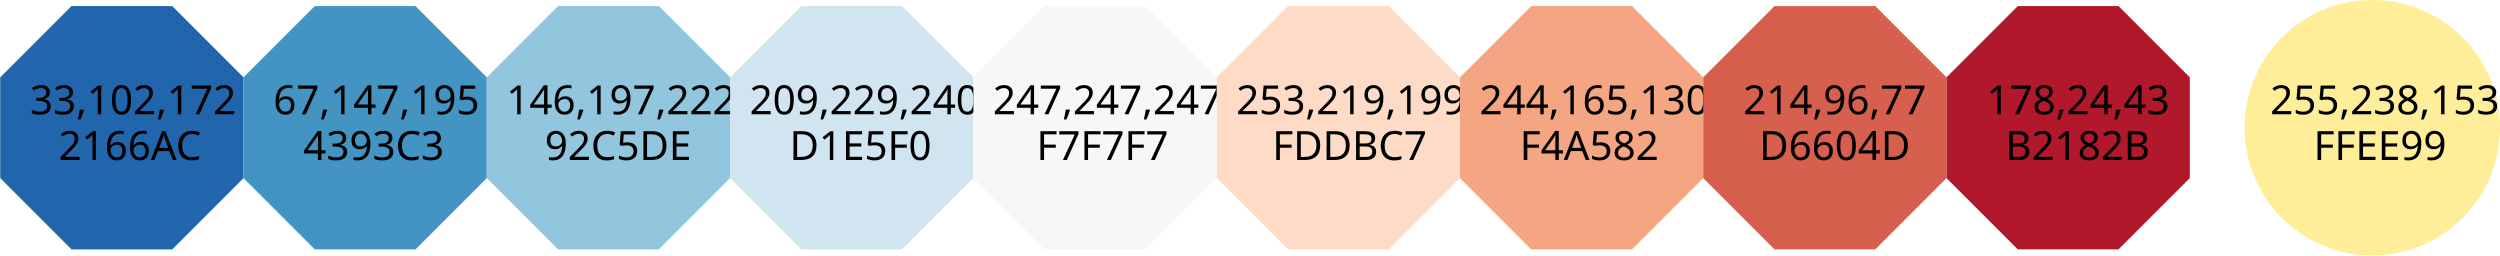
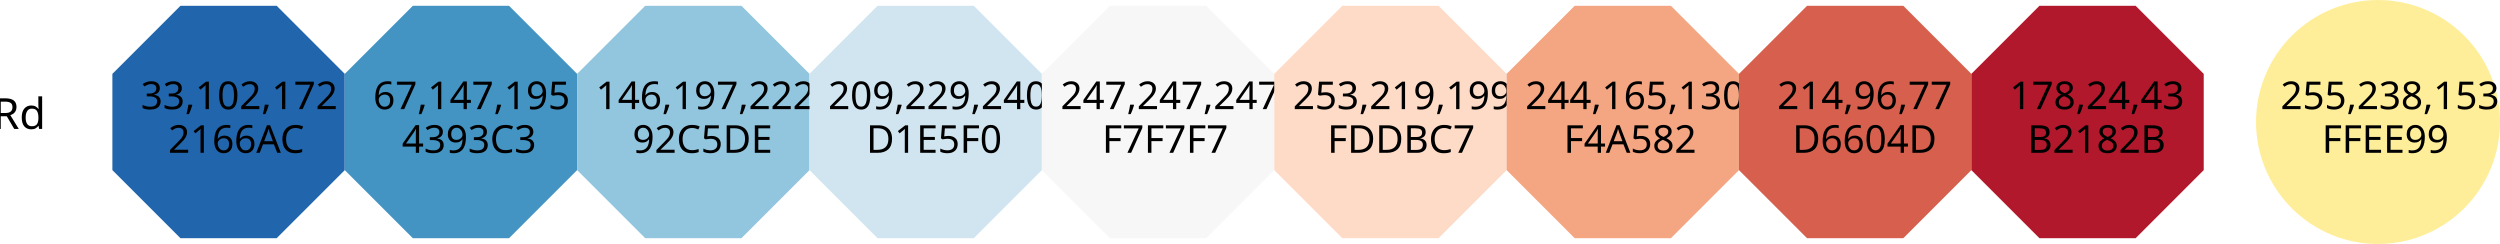
- <svg xmlns="http://www.w3.org/2000/svg" version="1.1" id="svg1" width="640.087" height="65.404" viewBox="0 0 640.087 65.404">
+ <svg xmlns="http://www.w3.org/2000/svg" version="1.1" id="svg1" width="670.153" height="65.404" viewBox="0 0 670.153 65.404">
  <defs id="defs1">
    <clipPath clipPathUnits="userSpaceOnUse" id="clipPath171">
      <path d="M 0,0 H 5600 V 591.762 H 0 Z" transform="translate(-2.9052201e-6,2.90522e-5)" id="path171" />
    </clipPath>
    <clipPath clipPathUnits="userSpaceOnUse" id="clipPath172">
      <path d="M 0,0 H 5600 V 591.762 H 0 Z" transform="translate(-2.9052201e-6,2.90522e-5)" id="path172" />
    </clipPath>
    <clipPath clipPathUnits="userSpaceOnUse" id="clipPath178">
      <path d="M 0,0 H 5600 V 591.762 H 0 Z" transform="translate(-2.9052201e-6,2.90522e-5)" id="path178" />
    </clipPath>
    <clipPath clipPathUnits="userSpaceOnUse" id="clipPath179">
      <path d="M 0,0 H 5600 V 591.762 H 0 Z" transform="translate(-2.9052201e-6,2.90522e-5)" id="path179" />
    </clipPath>
    <clipPath clipPathUnits="userSpaceOnUse" id="clipPath185">
      <path d="M 0,0 H 5600 V 591.762 H 0 Z" transform="translate(-2.9052201e-6,2.90522e-5)" id="path185" />
    </clipPath>
    <clipPath clipPathUnits="userSpaceOnUse" id="clipPath186">
      <path d="M 0,0 H 5600 V 591.762 H 0 Z" transform="translate(-2.9052201e-6,2.90522e-5)" id="path186" />
    </clipPath>
    <clipPath clipPathUnits="userSpaceOnUse" id="clipPath192">
      <path d="M 0,0 H 5600 V 591.762 H 0 Z" transform="translate(-2.9052201e-6,2.90522e-5)" id="path192" />
    </clipPath>
    <clipPath clipPathUnits="userSpaceOnUse" id="clipPath193">
      <path d="M 0,0 H 5600 V 591.762 H 0 Z" transform="translate(-2.9052201e-6,2.90522e-5)" id="path193" />
    </clipPath>
    <clipPath clipPathUnits="userSpaceOnUse" id="clipPath199">
      <path d="M 0,0 H 5600 V 591.762 H 0 Z" transform="translate(-2.9052201e-6,2.90522e-5)" id="path199" />
    </clipPath>
    <clipPath clipPathUnits="userSpaceOnUse" id="clipPath200">
      <path d="M 0,0 H 5600 V 591.762 H 0 Z" transform="translate(-2.9052201e-6,2.90522e-5)" id="path200" />
    </clipPath>
    <clipPath clipPathUnits="userSpaceOnUse" id="clipPath206">
      <path d="M 0,0 H 5600 V 591.762 H 0 Z" transform="translate(-2.9052201e-6,2.90522e-5)" id="path206" />
    </clipPath>
    <clipPath clipPathUnits="userSpaceOnUse" id="clipPath207">
      <path d="M 0,0 H 5600 V 591.762 H 0 Z" transform="translate(-2.9052201e-6,2.90522e-5)" id="path207" />
    </clipPath>
    <clipPath clipPathUnits="userSpaceOnUse" id="clipPath213">
      <path d="M 0,0 H 5600 V 591.762 H 0 Z" transform="translate(-2.9052201e-6,2.90522e-5)" id="path213" />
    </clipPath>
    <clipPath clipPathUnits="userSpaceOnUse" id="clipPath214">
      <path d="M 0,0 H 5600 V 591.762 H 0 Z" transform="translate(-2.9052201e-6,2.90522e-5)" id="path214" />
    </clipPath>
    <clipPath clipPathUnits="userSpaceOnUse" id="clipPath220">
      <path d="M 0,0 H 5600 V 591.762 H 0 Z" transform="translate(-2.9052201e-6,2.90522e-5)" id="path220" />
    </clipPath>
    <clipPath clipPathUnits="userSpaceOnUse" id="clipPath221">
      <path d="M 0,0 H 5600 V 591.762 H 0 Z" transform="translate(-2.9052201e-6,2.90522e-5)" id="path221" />
    </clipPath>
    <clipPath clipPathUnits="userSpaceOnUse" id="clipPath227">
      <path d="M 0,0 H 5600 V 591.762 H 0 Z" transform="translate(-2.9052201e-6,2.90522e-5)" id="path227" />
    </clipPath>
    <clipPath clipPathUnits="userSpaceOnUse" id="clipPath228">
      <path d="M 0,0 H 5600 V 591.762 H 0 Z" transform="translate(-2.9052201e-6,2.90522e-5)" id="path228" />
    </clipPath>
    <clipPath clipPathUnits="userSpaceOnUse" id="clipPath234">
      <path d="M 0,0 H 5600 V 591.762 H 0 Z" transform="translate(-2.9052201e-6,2.90522e-5)" id="path234" />
    </clipPath>
  </defs>
-   <path d="M 553.762,408.32 394.75,567.328 H 169.871 L 10.859,408.32 V 183.441 L 169.871,24.43 H 394.75 L 553.762,183.441" style="fill:#2166ac;fill-opacity:1;fill-rule:nonzero;stroke:none" transform="matrix(0.114736,0,0,-0.114736,-1.1886,66.64989)" clip-path="none" id="path240" />
-   <text xml:space="preserve" transform="matrix(1.14736,0,0,1.14736,7.681479,29.25983)" clip-path="none" id="text241">
-     <tspan style="font-variant:normal;font-weight:normal;font-size:9px;font-family:Carlito;writing-mode:lr-tb;fill:#000000;fill-opacity:1;fill-rule:nonzero;stroke:none" x="0" y="0" id="tspan241">33,102,172</tspan>
+   <path d="M 92.414,19.801 74.169,1.557 H 48.368 L 30.123,19.801 V 45.603 L 48.368,63.847 H 74.169 L 92.414,45.603" style="fill:#2166ac;fill-opacity:1;fill-rule:nonzero;stroke:none;stroke-width:0.115" clip-path="none" id="path240" />
+   <text xml:space="preserve" clip-path="none" id="text241" x="37.747" y="29.26" style="font-size:13.768px;stroke-width:1.147">
+     <tspan style="font-variant:normal;font-weight:normal;font-size:10.326px;font-family:Carlito;writing-mode:lr-tb;fill:#000000;fill-opacity:1;fill-rule:nonzero;stroke:none;stroke-width:1.147" x="37.747" y="29.26" id="tspan241">33,102,172</tspan>
  </text>
-   <text xml:space="preserve" transform="matrix(1.14736,0,0,1.14736,14.99595,40.96291)" clip-path="none" id="text242">
-     <tspan style="font-variant:normal;font-weight:normal;font-size:9px;font-family:Carlito;writing-mode:lr-tb;fill:#000000;fill-opacity:1;fill-rule:nonzero;stroke:none" x="0" y="0" id="tspan242">2166AC</tspan>
+   <text xml:space="preserve" clip-path="none" id="text242" x="45.062" y="40.963" style="font-size:13.768px;stroke-width:1.147">
+     <tspan style="font-variant:normal;font-weight:normal;font-size:10.326px;font-family:Carlito;writing-mode:lr-tb;fill:#000000;fill-opacity:1;fill-rule:nonzero;stroke:none;stroke-width:1.147" x="45.062" y="40.963" id="tspan242">2166AC</tspan>
  </text>
-   <path d="M 1096.66,408.32 937.641,567.328 H 712.77 L 553.762,408.32 V 183.441 L 712.77,24.43 H 937.641 L 1096.66,183.441" style="fill:#4393c3;fill-opacity:1;fill-rule:nonzero;stroke:none" transform="matrix(0.114736,0,0,-0.114736,-1.1886,66.64989)" clip-path="none" id="path243" />
-   <text xml:space="preserve" transform="matrix(1.14736,0,0,1.14736,69.97193,29.25983)" clip-path="none" id="text244">
-     <tspan style="font-variant:normal;font-weight:normal;font-size:9px;font-family:Carlito;writing-mode:lr-tb;fill:#000000;fill-opacity:1;fill-rule:nonzero;stroke:none" x="0" y="0" id="tspan244">67,147,195</tspan>
+   <path d="M 154.704,19.801 136.459,1.557 h -25.801 L 92.414,19.801 v 25.802 l 18.244,18.244 h 25.801 l 18.245,-18.244" style="fill:#4393c3;fill-opacity:1;fill-rule:nonzero;stroke:none;stroke-width:0.115" clip-path="none" id="path243" />
+   <text xml:space="preserve" clip-path="none" id="text244" x="100.038" y="29.26" style="font-size:13.768px;stroke-width:1.147">
+     <tspan style="font-variant:normal;font-weight:normal;font-size:10.326px;font-family:Carlito;writing-mode:lr-tb;fill:#000000;fill-opacity:1;fill-rule:nonzero;stroke:none;stroke-width:1.147" x="100.038" y="29.26" id="tspan244">67,147,195</tspan>
  </text>
-   <text xml:space="preserve" transform="matrix(1.14736,0,0,1.14736,77.65339,40.96291)" clip-path="none" id="text245">
-     <tspan style="font-variant:normal;font-weight:normal;font-size:9px;font-family:Carlito;writing-mode:lr-tb;fill:#000000;fill-opacity:1;fill-rule:nonzero;stroke:none" x="0" y="0" id="tspan245">4393C3</tspan>
+   <text xml:space="preserve" clip-path="none" id="text245" x="107.719" y="40.963" style="font-size:13.768px;stroke-width:1.147">
+     <tspan style="font-variant:normal;font-weight:normal;font-size:10.326px;font-family:Carlito;writing-mode:lr-tb;fill:#000000;fill-opacity:1;fill-rule:nonzero;stroke:none;stroke-width:1.147" x="107.719" y="40.963" id="tspan245">4393C3</tspan>
  </text>
-   <path d="M 1639.55,408.32 1480.54,567.328 H 1255.67 L 1096.66,408.32 V 183.441 L 1255.67,24.43 h 224.87 l 159.01,159.011" style="fill:#92c5de;fill-opacity:1;fill-rule:nonzero;stroke:none" transform="matrix(0.114736,0,0,-0.114736,-1.1886,66.64989)" clip-path="none" id="path246" />
-   <text xml:space="preserve" transform="matrix(1.14736,0,0,1.14736,129.6437,29.25983)" clip-path="none" id="text247">
-     <tspan style="font-variant:normal;font-weight:normal;font-size:9px;font-family:Carlito;writing-mode:lr-tb;fill:#000000;fill-opacity:1;fill-rule:nonzero;stroke:none" x="0" y="0" id="tspan247">146,197,222</tspan>
+   <path d="M 216.993,19.801 198.749,1.557 H 172.948 L 154.704,19.801 v 25.802 l 18.244,18.244 h 25.801 l 18.244,-18.244" style="fill:#92c5de;fill-opacity:1;fill-rule:nonzero;stroke:none;stroke-width:0.115" clip-path="none" id="path246" />
+   <text xml:space="preserve" clip-path="none" id="text247" x="159.71" y="29.26" style="font-size:13.768px;stroke-width:1.147">
+     <tspan style="font-variant:normal;font-weight:normal;font-size:10.326px;font-family:Carlito;writing-mode:lr-tb;fill:#000000;fill-opacity:1;fill-rule:nonzero;stroke:none;stroke-width:1.147" x="159.71" y="29.26" id="tspan247">146,197,222</tspan>
  </text>
-   <text xml:space="preserve" transform="matrix(1.14736,0,0,1.14736,139.4858,40.96291)" clip-path="none" id="text248">
-     <tspan style="font-variant:normal;font-weight:normal;font-size:9px;font-family:Carlito;writing-mode:lr-tb;fill:#000000;fill-opacity:1;fill-rule:nonzero;stroke:none" x="0" dx="0 0 0 0 0 -0.005" y="0" id="tspan248">92C5DE</tspan>
+   <text xml:space="preserve" clip-path="none" id="text248" x="169.552" y="40.963" style="font-size:13.768px;stroke-width:1.147">
+     <tspan style="font-variant:normal;font-weight:normal;font-size:10.326px;font-family:Carlito;writing-mode:lr-tb;fill:#000000;fill-opacity:1;fill-rule:nonzero;stroke:none;stroke-width:1.147" x="169.552" dx="0 0 0 0 0 -0.006" y="40.963" id="tspan248">92C5DE</tspan>
  </text>
-   <path d="M 2182.45,408.32 2023.44,567.328 H 1798.57 L 1639.55,408.32 V 183.441 L 1798.57,24.43 h 224.87 l 159.01,159.011" style="fill:#d1e5f0;fill-opacity:1;fill-rule:nonzero;stroke:none" transform="matrix(0.114736,0,0,-0.114736,-1.1886,66.64989)" clip-path="none" id="path249" />
-   <text xml:space="preserve" transform="matrix(1.14736,0,0,1.14736,191.9339,29.25983)" clip-path="none" id="text250">
-     <tspan style="font-variant:normal;font-weight:normal;font-size:9px;font-family:Carlito;writing-mode:lr-tb;fill:#000000;fill-opacity:1;fill-rule:nonzero;stroke:none" x="0" y="0" id="tspan250">209,229,240</tspan>
+   <path d="M 279.283,19.801 261.039,1.557 H 235.238 L 216.993,19.801 v 25.802 l 18.245,18.244 h 25.801 l 18.244,-18.244" style="fill:#d1e5f0;fill-opacity:1;fill-rule:nonzero;stroke:none;stroke-width:0.115" clip-path="none" id="path249" />
+   <text xml:space="preserve" clip-path="none" id="text250" x="222" y="29.26" style="font-size:13.768px;stroke-width:1.147">
+     <tspan style="font-variant:normal;font-weight:normal;font-size:10.326px;font-family:Carlito;writing-mode:lr-tb;fill:#000000;fill-opacity:1;fill-rule:nonzero;stroke:none;stroke-width:1.147" x="222" y="29.26" id="tspan250">209,229,240</tspan>
  </text>
-   <text xml:space="preserve" transform="matrix(1.14736,0,0,1.14736,202.1523,40.96291)" clip-path="none" id="text251">
-     <tspan style="font-variant:normal;font-weight:normal;font-size:9px;font-family:Carlito;writing-mode:lr-tb;fill:#000000;fill-opacity:1;fill-rule:nonzero;stroke:none" x="0" dx="0 -0.006 0 0 0 0.006" y="0" id="tspan251">D1E5F0</tspan>
+   <text xml:space="preserve" clip-path="none" id="text251" x="232.218" y="40.963" style="font-size:13.768px;stroke-width:1.147">
+     <tspan style="font-variant:normal;font-weight:normal;font-size:10.326px;font-family:Carlito;writing-mode:lr-tb;fill:#000000;fill-opacity:1;fill-rule:nonzero;stroke:none;stroke-width:1.147" x="232.218" dx="0 -0.007 0 0 0 0.007" y="40.963" id="tspan251">D1E5F0</tspan>
  </text>
-   <path d="M 2725.35,408.32 2566.34,567.328 H 2341.46 L 2182.45,408.32 V 183.441 L 2341.46,24.43 h 224.88 l 159.01,159.011" style="fill:#f7f7f7;fill-opacity:1;fill-rule:nonzero;stroke:none" transform="matrix(0.114736,0,0,-0.114736,-1.1886,66.64989)" clip-path="none" id="path252" />
-   <text xml:space="preserve" transform="matrix(1.14736,0,0,1.14736,254.2241,29.25983)" clip-path="none" id="text253">
-     <tspan style="font-variant:normal;font-weight:normal;font-size:9px;font-family:Carlito;writing-mode:lr-tb;fill:#000000;fill-opacity:1;fill-rule:nonzero;stroke:none" x="0" y="0" id="tspan253">247,247,247</tspan>
+   <path d="M 341.573,19.801 323.329,1.557 H 297.527 L 279.283,19.801 v 25.802 l 18.244,18.244 h 25.802 l 18.244,-18.244" style="fill:#f7f7f7;fill-opacity:1;fill-rule:nonzero;stroke:none;stroke-width:0.115" clip-path="none" id="path252" />
+   <text xml:space="preserve" clip-path="none" id="text253" x="284.29" y="29.26" style="font-size:13.768px;stroke-width:1.147">
+     <tspan style="font-variant:normal;font-weight:normal;font-size:10.326px;font-family:Carlito;writing-mode:lr-tb;fill:#000000;fill-opacity:1;fill-rule:nonzero;stroke:none;stroke-width:1.147" x="284.29" y="29.26" id="tspan253">247,247,247</tspan>
  </text>
-   <text xml:space="preserve" transform="matrix(1.14736,0,0,1.14736,265.3844,40.96291)" clip-path="none" id="text254">
-     <tspan style="font-variant:normal;font-weight:normal;font-size:9px;font-family:Carlito;writing-mode:lr-tb;fill:#000000;fill-opacity:1;fill-rule:nonzero;stroke:none" x="0" dx="0 0.006 0 0.006 0 0.005" y="0" id="tspan254">F7F7F7</tspan>
+   <text xml:space="preserve" clip-path="none" id="text254" x="295.45" y="40.963" style="font-size:13.768px;stroke-width:1.147">
+     <tspan style="font-variant:normal;font-weight:normal;font-size:10.326px;font-family:Carlito;writing-mode:lr-tb;fill:#000000;fill-opacity:1;fill-rule:nonzero;stroke:none;stroke-width:1.147" x="295.45" dx="0 0.007 0 0.007 0 0.006" y="40.963" id="tspan254">F7F7F7</tspan>
  </text>
-   <path d="M 3268.25,408.32 3109.24,567.328 H 2884.36 L 2725.35,408.32 V 183.441 L 2884.36,24.43 h 224.88 l 159.01,159.011" style="fill:#fddbc7;fill-opacity:1;fill-rule:nonzero;stroke:none" transform="matrix(0.114736,0,0,-0.114736,-1.1886,66.64989)" clip-path="none" id="path255" />
-   <text xml:space="preserve" transform="matrix(1.14736,0,0,1.14736,316.5142,29.25983)" clip-path="none" id="text256">
-     <tspan style="font-variant:normal;font-weight:normal;font-size:9px;font-family:Carlito;writing-mode:lr-tb;fill:#000000;fill-opacity:1;fill-rule:nonzero;stroke:none" x="0" y="0" id="tspan256">253,219,199</tspan>
+   <path d="M 403.863,19.801 385.619,1.557 H 359.817 L 341.573,19.801 v 25.802 l 18.244,18.244 h 25.802 l 18.244,-18.244" style="fill:#fddbc7;fill-opacity:1;fill-rule:nonzero;stroke:none;stroke-width:0.115" clip-path="none" id="path255" />
+   <text xml:space="preserve" clip-path="none" id="text256" x="346.58" y="29.26" style="font-size:13.768px;stroke-width:1.147">
+     <tspan style="font-variant:normal;font-weight:normal;font-size:10.326px;font-family:Carlito;writing-mode:lr-tb;fill:#000000;fill-opacity:1;fill-rule:nonzero;stroke:none;stroke-width:1.147" x="346.58" y="29.26" id="tspan256">253,219,199</tspan>
  </text>
-   <text xml:space="preserve" transform="matrix(1.14736,0,0,1.14736,325.7562,40.96291)" clip-path="none" id="text257">
-     <tspan style="font-variant:normal;font-weight:normal;font-size:9px;font-family:Carlito;writing-mode:lr-tb;fill:#000000;fill-opacity:1;fill-rule:nonzero;stroke:none" x="0" dx="0 0.006 -0.006 -0.006" y="0" id="tspan257">FDDBC7</tspan>
+   <text xml:space="preserve" clip-path="none" id="text257" x="355.822" y="40.963" style="font-size:13.768px;stroke-width:1.147">
+     <tspan style="font-variant:normal;font-weight:normal;font-size:10.326px;font-family:Carlito;writing-mode:lr-tb;fill:#000000;fill-opacity:1;fill-rule:nonzero;stroke:none;stroke-width:1.147" x="355.822" dx="0 0.007 -0.007 -0.007" y="40.963" id="tspan257">FDDBC7</tspan>
  </text>
-   <path d="M 3811.15,408.32 3652.14,567.328 H 3427.26 L 3268.25,408.32 V 183.441 L 3427.26,24.43 h 224.88 l 159.01,159.011" style="fill:#f4a582;fill-opacity:1;fill-rule:nonzero;stroke:none" transform="matrix(0.114736,0,0,-0.114736,-1.1886,66.64989)" clip-path="none" id="path258" />
-   <text xml:space="preserve" transform="matrix(1.14736,0,0,1.14736,378.8044,29.25983)" clip-path="none" id="text259">
-     <tspan style="font-variant:normal;font-weight:normal;font-size:9px;font-family:Carlito;writing-mode:lr-tb;fill:#000000;fill-opacity:1;fill-rule:nonzero;stroke:none" x="0" y="0" id="tspan259">244,165,130</tspan>
+   <path d="M 466.153,19.801 447.909,1.557 H 422.107 L 403.863,19.801 v 25.802 l 18.244,18.244 h 25.802 l 18.244,-18.244" style="fill:#f4a582;fill-opacity:1;fill-rule:nonzero;stroke:none;stroke-width:0.115" clip-path="none" id="path258" />
+   <text xml:space="preserve" clip-path="none" id="text259" x="408.87" y="29.26" style="font-size:13.768px;stroke-width:1.147">
+     <tspan style="font-variant:normal;font-weight:normal;font-size:10.326px;font-family:Carlito;writing-mode:lr-tb;fill:#000000;fill-opacity:1;fill-rule:nonzero;stroke:none;stroke-width:1.147" x="408.87" y="29.26" id="tspan259">244,165,130</tspan>
  </text>
-   <text xml:space="preserve" transform="matrix(1.14736,0,0,1.14736,389.1123,40.96291)" clip-path="none" id="text260">
-     <tspan style="font-variant:normal;font-weight:normal;font-size:9px;font-family:Carlito;writing-mode:lr-tb;fill:#000000;fill-opacity:1;fill-rule:nonzero;stroke:none" x="0" dx="0 0.006" y="0" id="tspan260">F4A582</tspan>
+   <text xml:space="preserve" clip-path="none" id="text260" x="419.178" y="40.963" style="font-size:13.768px;stroke-width:1.147">
+     <tspan style="font-variant:normal;font-weight:normal;font-size:10.326px;font-family:Carlito;writing-mode:lr-tb;fill:#000000;fill-opacity:1;fill-rule:nonzero;stroke:none;stroke-width:1.147" x="419.178" dx="0 0.007" y="40.963" id="tspan260">F4A582</tspan>
  </text>
-   <path d="M 4354.05,408.32 4195.04,567.328 H 3970.16 L 3811.15,408.32 V 183.441 L 3970.16,24.43 h 224.88 l 159.01,159.011" style="fill:#d6604d;fill-opacity:1;fill-rule:nonzero;stroke:none" transform="matrix(0.114736,0,0,-0.114736,-1.1886,66.64989)" clip-path="none" id="path261" />
-   <text xml:space="preserve" transform="matrix(1.14736,0,0,1.14736,446.3288,29.25983)" clip-path="none" id="text262">
-     <tspan style="font-variant:normal;font-weight:normal;font-size:9px;font-family:Carlito;writing-mode:lr-tb;fill:#000000;fill-opacity:1;fill-rule:nonzero;stroke:none" x="0" y="0" id="tspan262">214,96,77</tspan>
+   <path d="M 528.444,19.801 510.199,1.557 H 484.398 L 466.153,19.801 v 25.802 l 18.244,18.244 h 25.802 l 18.244,-18.244" style="fill:#d6604d;fill-opacity:1;fill-rule:nonzero;stroke:none;stroke-width:0.115" clip-path="none" id="path261" />
+   <text xml:space="preserve" clip-path="none" id="text262" x="476.395" y="29.26" style="font-size:13.768px;stroke-width:1.147">
+     <tspan style="font-variant:normal;font-weight:normal;font-size:10.326px;font-family:Carlito;writing-mode:lr-tb;fill:#000000;fill-opacity:1;fill-rule:nonzero;stroke:none;stroke-width:1.147" x="476.395" y="29.26" id="tspan262">214,96,77</tspan>
  </text>
-   <text xml:space="preserve" transform="matrix(1.14736,0,0,1.14736,450.4169,40.96291)" clip-path="none" id="text263">
-     <tspan style="font-variant:normal;font-weight:normal;font-size:9px;font-family:Carlito;writing-mode:lr-tb;fill:#000000;fill-opacity:1;fill-rule:nonzero;stroke:none" x="0" dx="0 -0.006" y="0" id="tspan263">D6604D</tspan>
+   <text xml:space="preserve" clip-path="none" id="text263" x="480.483" y="40.963" style="font-size:13.768px;stroke-width:1.147">
+     <tspan style="font-variant:normal;font-weight:normal;font-size:10.326px;font-family:Carlito;writing-mode:lr-tb;fill:#000000;fill-opacity:1;fill-rule:nonzero;stroke:none;stroke-width:1.147" x="480.483" dx="0 -0.007" y="40.963" id="tspan263">D6604D</tspan>
  </text>
-   <path d="M 4896.95,408.32 4737.93,567.328 H 4513.06 L 4354.05,408.32 V 183.441 L 4513.06,24.43 h 224.87 l 159.02,159.011" style="fill:#b2182b;fill-opacity:1;fill-rule:nonzero;stroke:none" transform="matrix(0.114736,0,0,-0.114736,-1.1886,66.64989)" clip-path="none" id="path264" />
-   <text xml:space="preserve" transform="matrix(1.14736,0,0,1.14736,508.619,29.25983)" clip-path="none" id="text265">
-     <tspan style="font-variant:normal;font-weight:normal;font-size:9px;font-family:Carlito;writing-mode:lr-tb;fill:#000000;fill-opacity:1;fill-rule:nonzero;stroke:none" x="0" y="0" id="tspan265">178,24,43</tspan>
+   <path d="M 590.734,19.801 572.489,1.557 H 546.688 L 528.444,19.801 v 25.802 l 18.244,18.244 h 25.801 l 18.245,-18.244" style="fill:#b2182b;fill-opacity:1;fill-rule:nonzero;stroke:none;stroke-width:0.115" clip-path="none" id="path264" />
+   <text xml:space="preserve" clip-path="none" id="text265" x="538.685" y="29.26" style="font-size:13.768px;stroke-width:1.147">
+     <tspan style="font-variant:normal;font-weight:normal;font-size:10.326px;font-family:Carlito;writing-mode:lr-tb;fill:#000000;fill-opacity:1;fill-rule:nonzero;stroke:none;stroke-width:1.147" x="538.685" y="29.26" id="tspan265">178,24,43</tspan>
  </text>
-   <text xml:space="preserve" transform="matrix(1.14736,0,0,1.14736,513.4414,40.96291)" clip-path="none" id="text266">
-     <tspan style="font-variant:normal;font-weight:normal;font-size:9px;font-family:Carlito;writing-mode:lr-tb;fill:#000000;fill-opacity:1;fill-rule:nonzero;stroke:none" x="0" y="0" id="tspan266">B2182B</tspan>
+   <text xml:space="preserve" clip-path="none" id="text266" x="543.507" y="40.963" style="font-size:13.768px;stroke-width:1.147">
+     <tspan style="font-variant:normal;font-weight:normal;font-size:10.326px;font-family:Carlito;writing-mode:lr-tb;fill:#000000;fill-opacity:1;fill-rule:nonzero;stroke:none;stroke-width:1.147" x="543.507" y="40.963" id="tspan266">B2182B</tspan>
  </text>
-   <path d="m 5589.14,295.879 c 0,75.59 -30.03,148.09 -83.48,201.543 -53.45,53.449 -125.95,83.476 -201.54,83.476 -75.59,0 -148.09,-30.027 -201.54,-83.476 -53.45,-53.453 -83.48,-125.953 -83.48,-201.543 0,-75.59 30.03,-148.09 83.48,-201.539 53.45,-53.449 125.95,-83.48 201.54,-83.48 75.59,0 148.09,30.031 201.54,83.48 53.45,53.449 83.48,125.949 83.48,201.539" style="fill:#ffee99;fill-opacity:1;fill-rule:evenodd;stroke:none" transform="matrix(0.114736,0,0,-0.114736,-1.1886,66.64989)" clip-path="none" id="path267" />
-   <text xml:space="preserve" transform="matrix(1.14736,0,0,1.14736,581.2469,29.25983)" clip-path="none" id="text268">
-     <tspan style="font-variant:normal;font-weight:normal;font-size:9px;font-family:Carlito;writing-mode:lr-tb;fill:#000000;fill-opacity:1;fill-rule:nonzero;stroke:none" x="0" y="0" id="tspan268">255,238,153</tspan>
+   <path d="m 670.153,32.702 c 0,-8.673 -3.446,-16.991 -9.578,-23.124 C 654.442,3.445 646.124,0 637.451,0 c -8.673,0 -16.991,3.445 -23.124,9.578 -6.133,6.133 -9.578,14.451 -9.578,23.124 0,8.673 3.446,16.991 9.578,23.124 6.133,6.133 14.451,9.578 23.124,9.578 8.673,0 16.991,-3.446 23.124,-9.578 6.133,-6.133 9.578,-14.451 9.578,-23.124" style="fill:#ffee99;fill-opacity:1;fill-rule:evenodd;stroke:none;stroke-width:0.115" clip-path="none" id="path267" />
+   <text xml:space="preserve" clip-path="none" id="text268" x="611.313" y="29.26" style="font-size:13.768px;stroke-width:1.147">
+     <tspan style="font-variant:normal;font-weight:normal;font-size:10.326px;font-family:Carlito;writing-mode:lr-tb;fill:#000000;fill-opacity:1;fill-rule:nonzero;stroke:none;stroke-width:1.147" x="611.313" y="29.26" id="tspan268">255,238,153</tspan>
  </text>
-   <text xml:space="preserve" transform="matrix(1.14736,0,0,1.14736,592.3614,40.96291)" clip-path="none" id="text269">
-     <tspan style="font-variant:normal;font-weight:normal;font-size:9px;font-family:Carlito;writing-mode:lr-tb;fill:#000000;fill-opacity:1;fill-rule:nonzero;stroke:none" x="0" dx="0 0.006" y="0" id="tspan269">FFEE99</tspan>
+   <text xml:space="preserve" clip-path="none" id="text269" x="622.427" y="40.963" style="font-size:13.768px;stroke-width:1.147">
+     <tspan style="font-variant:normal;font-weight:normal;font-size:10.326px;font-family:Carlito;writing-mode:lr-tb;fill:#000000;fill-opacity:1;fill-rule:nonzero;stroke:none;stroke-width:1.147" x="622.427" dx="0 0.007" y="40.963" id="tspan269">FFEE99</tspan>
+   </text>
+   <text xml:space="preserve" clip-path="none" id="text1" x="50.683" y="34.559" style="font-size:15.342px;text-align:end;text-anchor:end;stroke-width:1.278">
+     <tspan style="font-variant:normal;font-weight:normal;font-size:11.506px;font-family:Carlito;text-align:end;writing-mode:lr-tb;text-anchor:end;fill:#000000;fill-opacity:1;fill-rule:nonzero;stroke:none;stroke-width:1.278" x="23.788" y="34.559" id="tspan1">BuRd</tspan>
  </text>
</svg>
